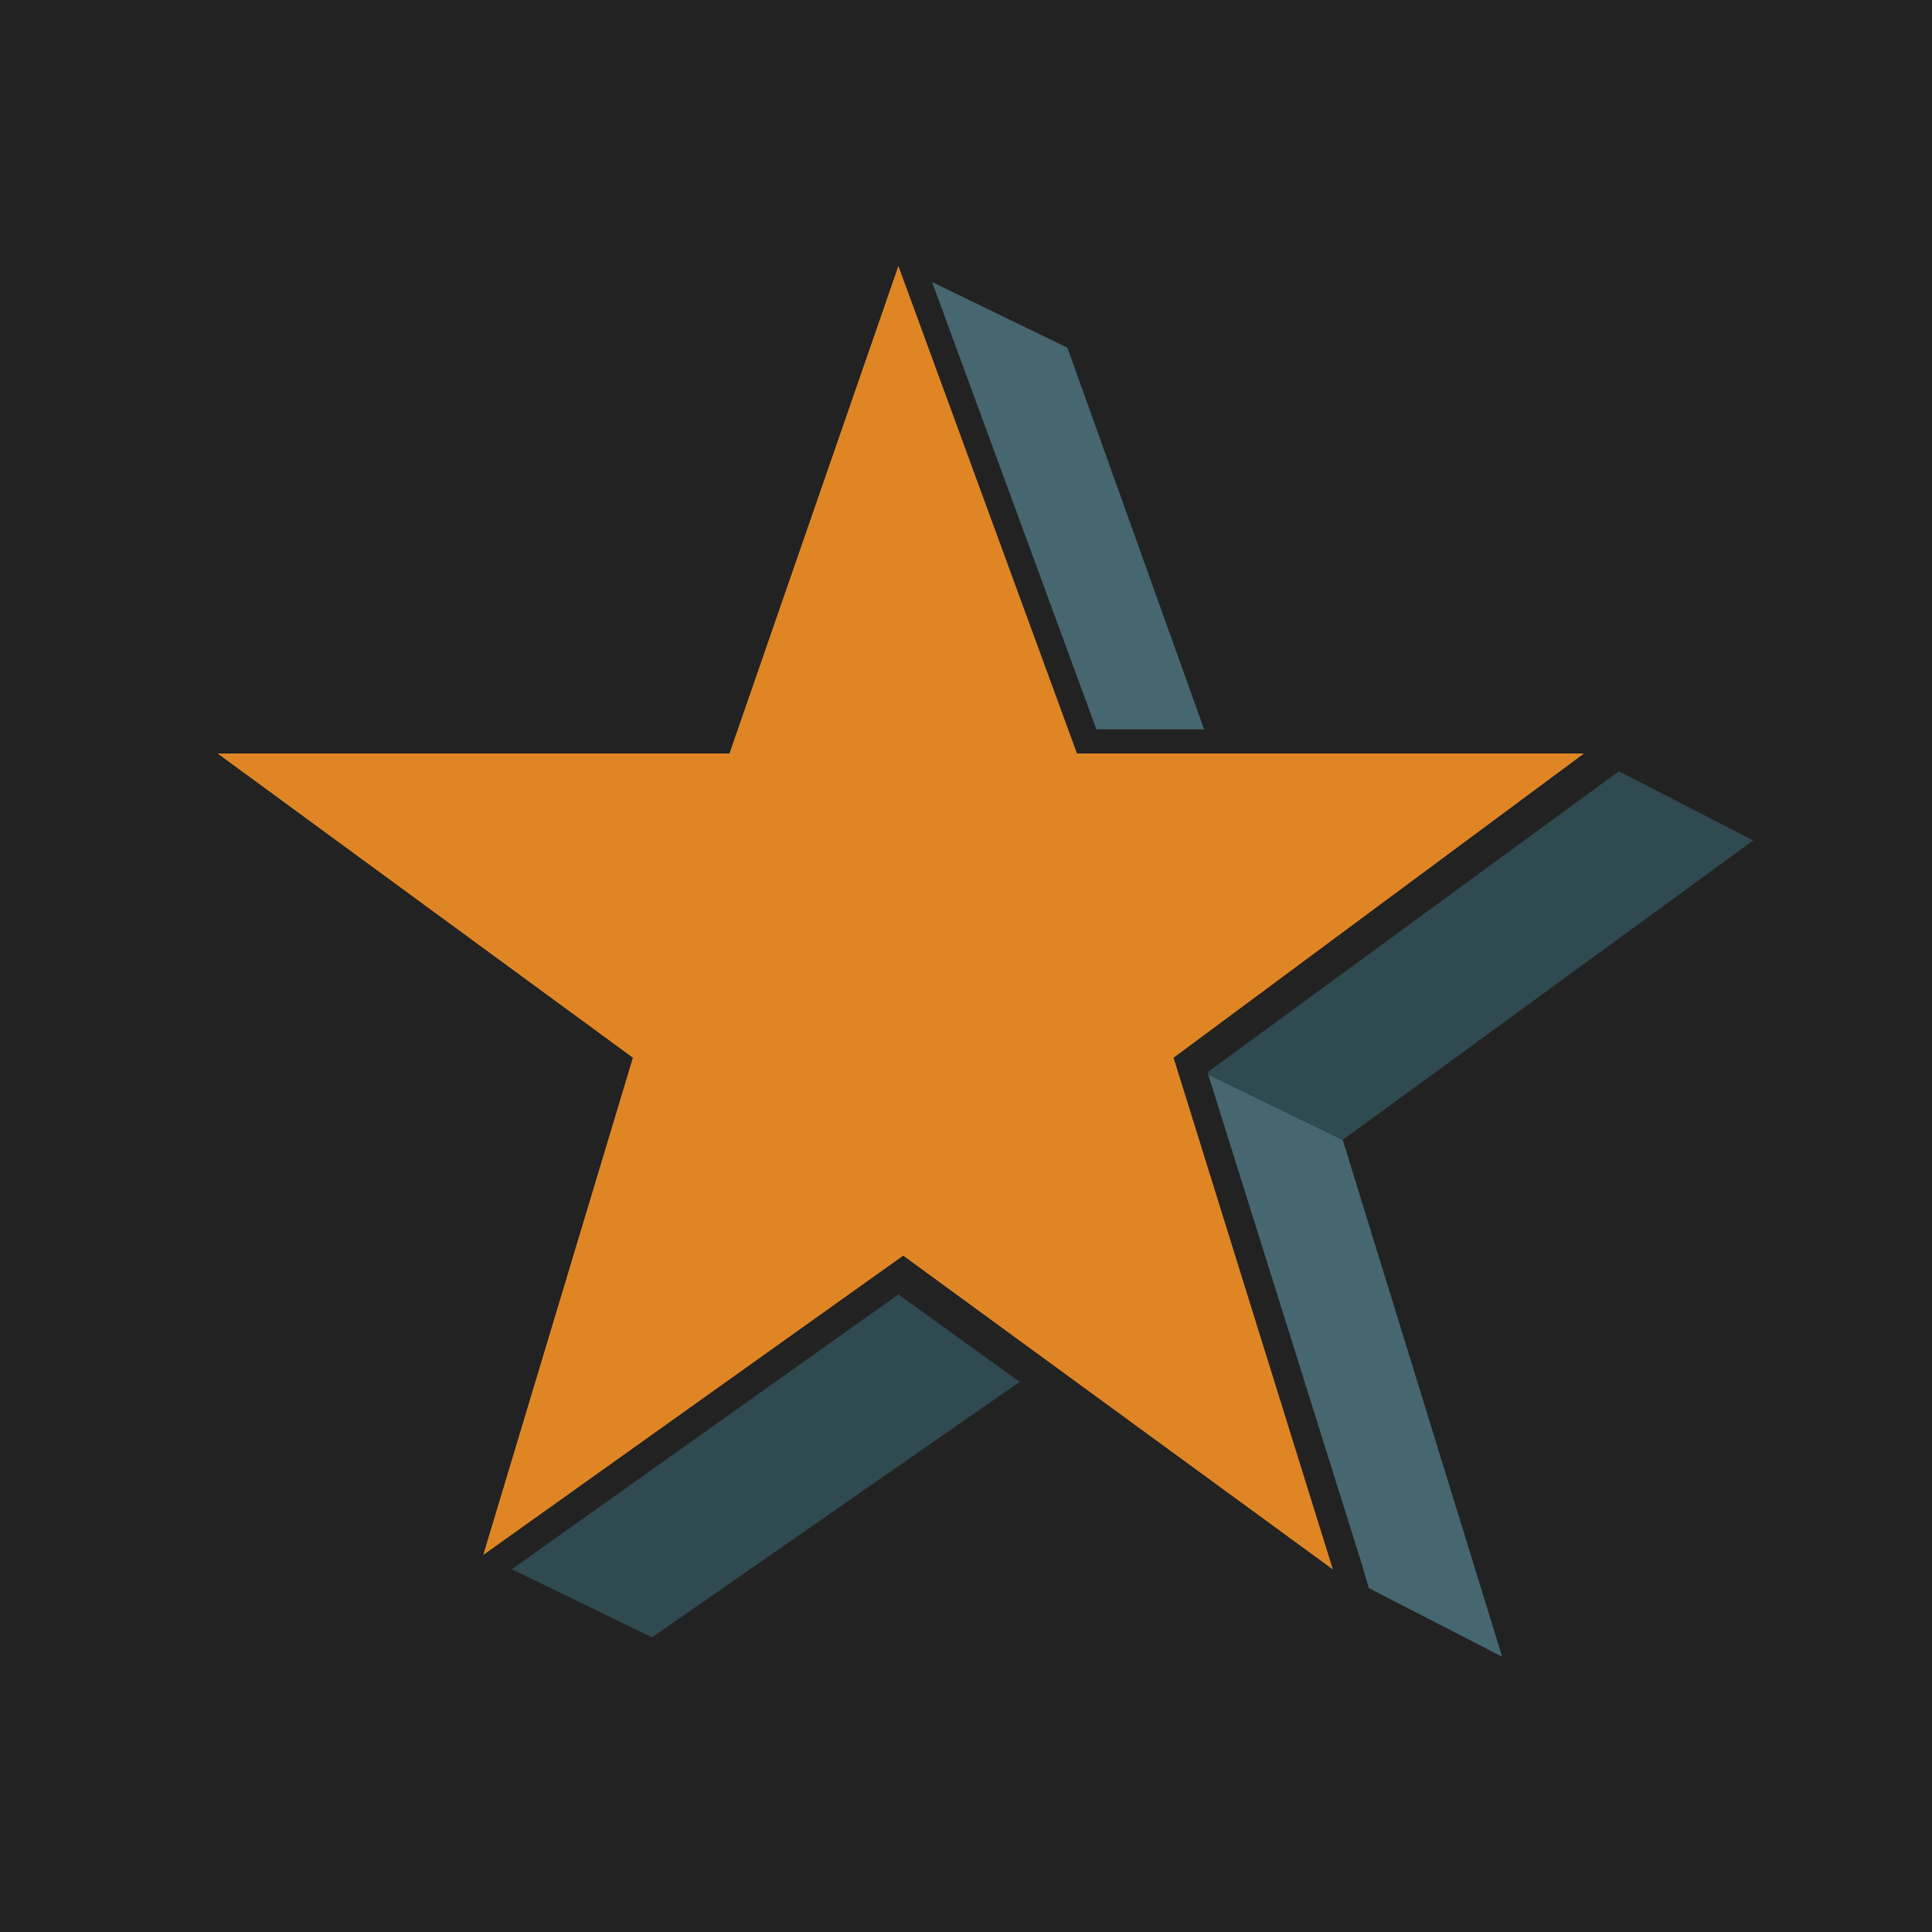
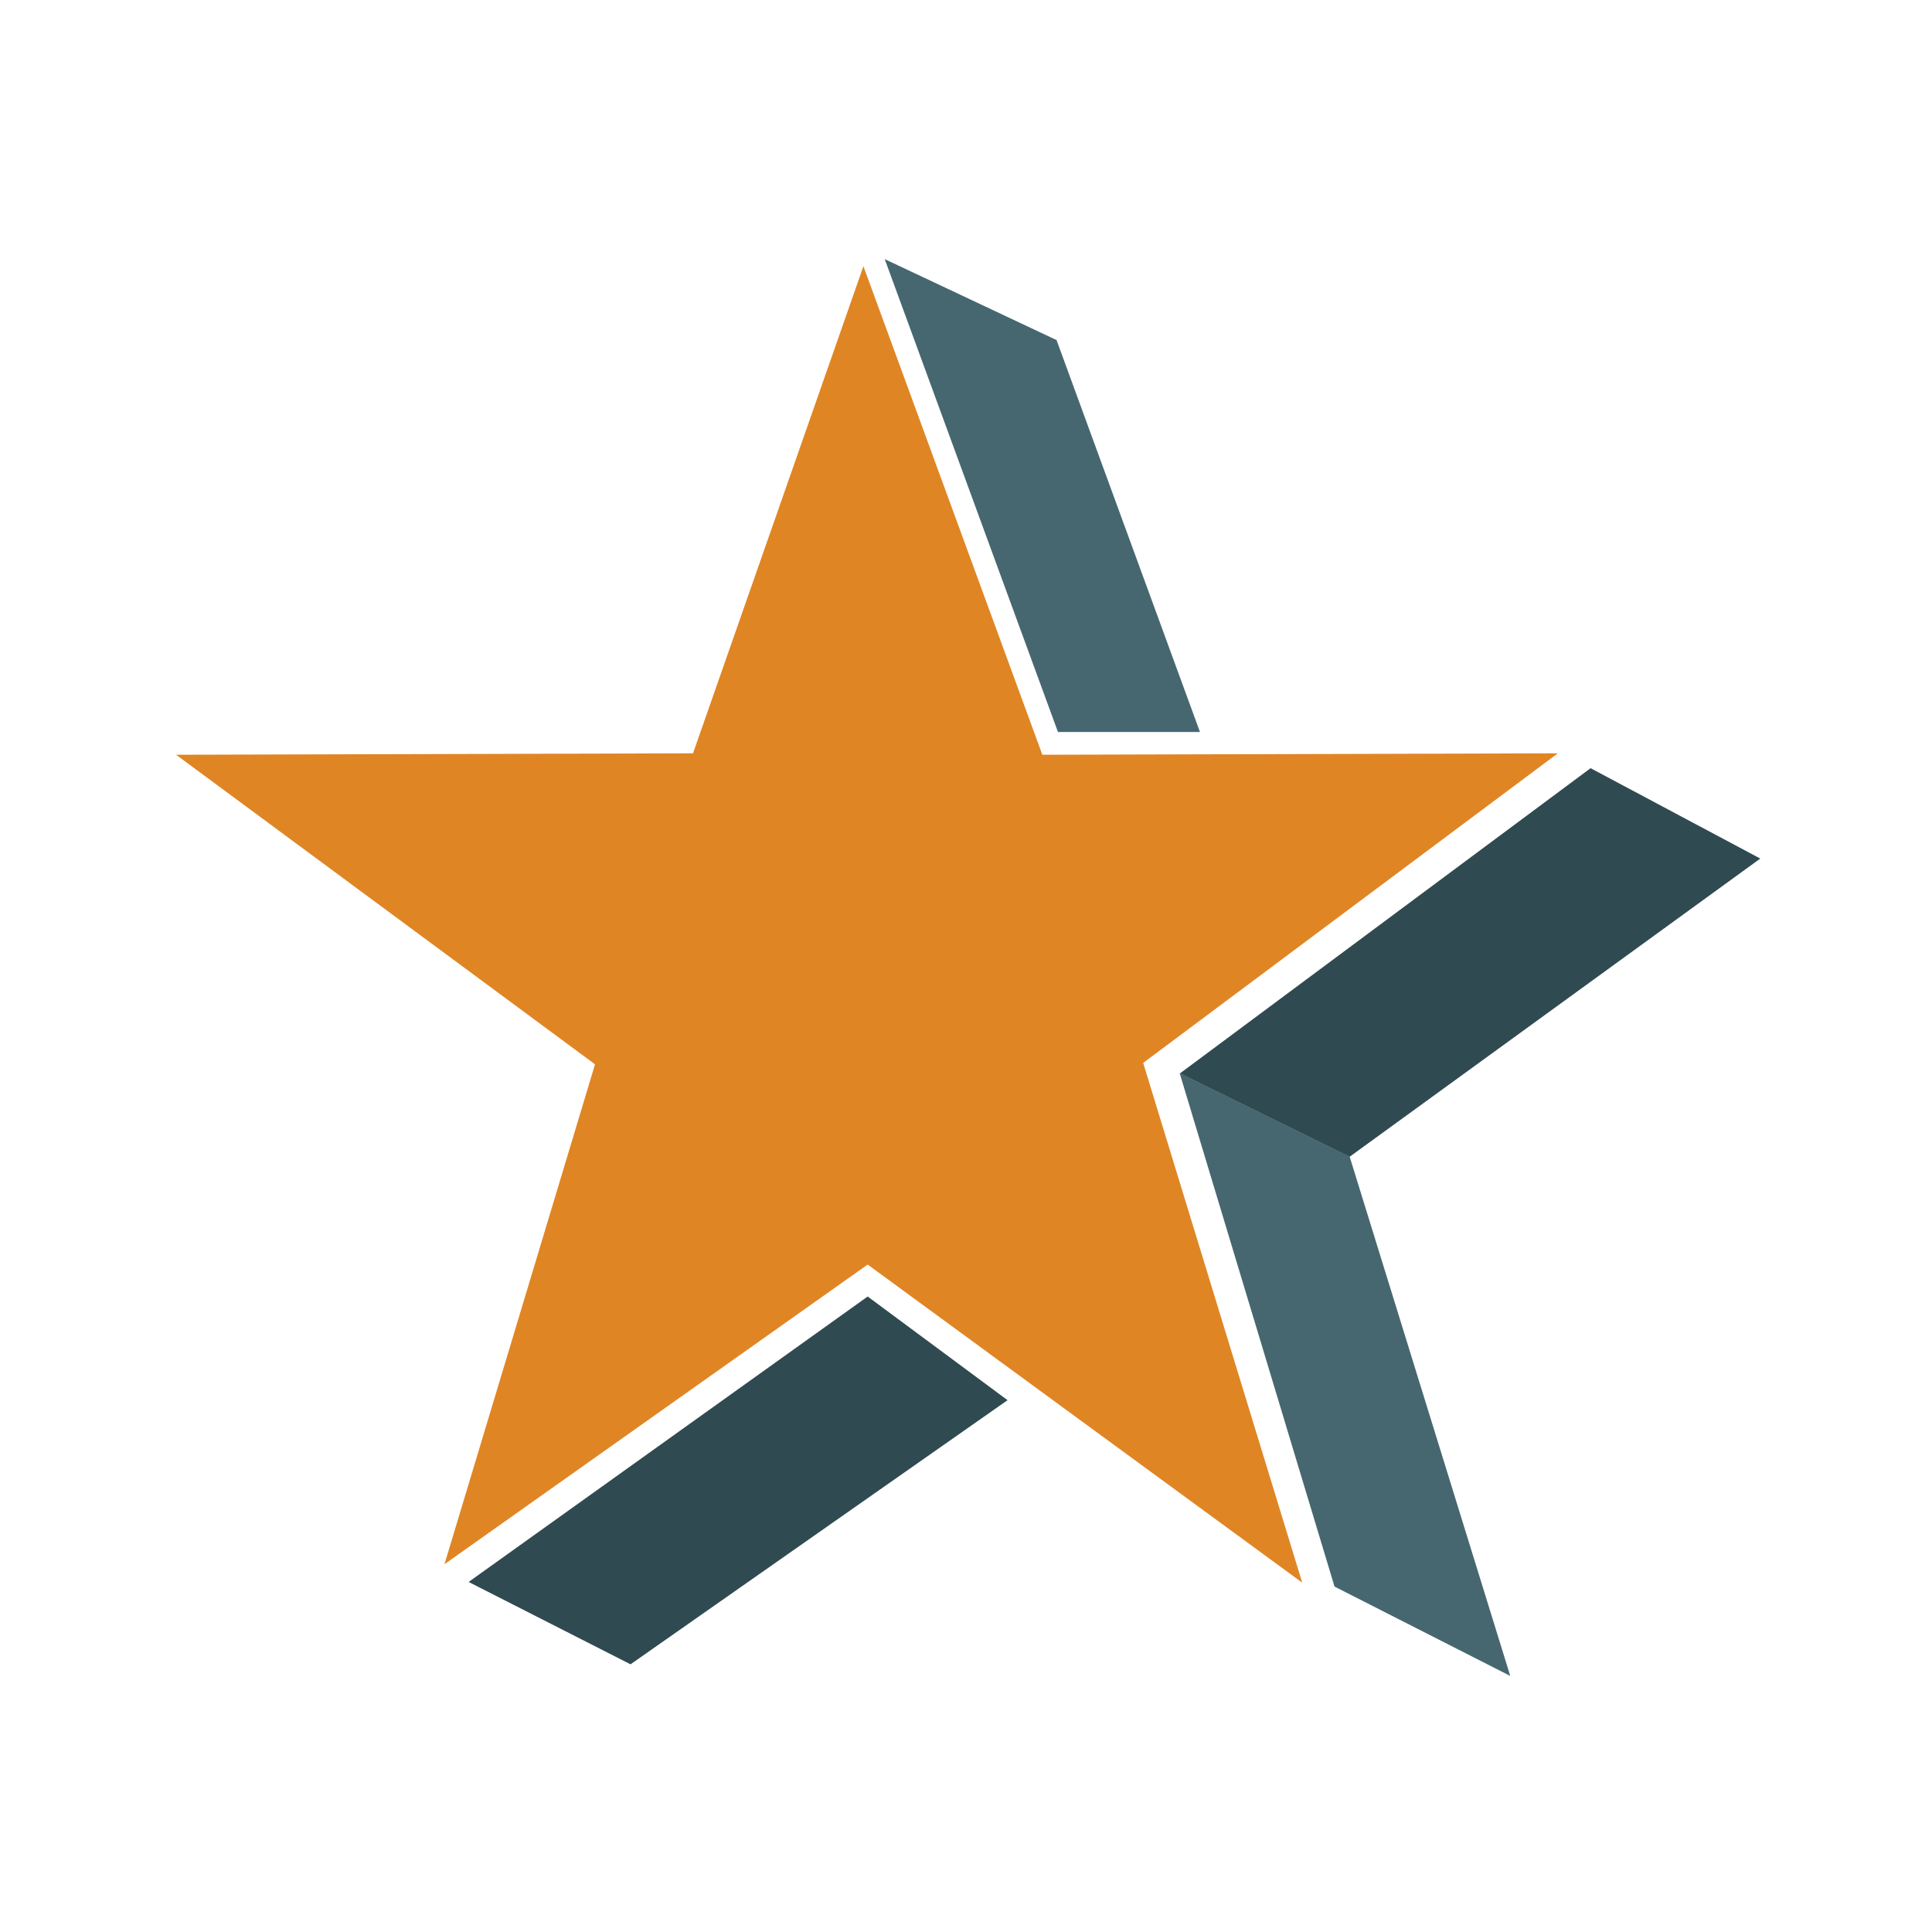
- <svg xmlns="http://www.w3.org/2000/svg" version="1.1" x="0px" y="0px" width="400px" height="400px" viewBox="0 0 400 400" enable-background="new 0 0 400 400" xml:space="preserve">
-   <g id="background">
-     <rect fill="#222222" x="0" y="0" width="400" height="400" />
-   </g>
-   <g id="_3d-1">
-     <polygon fill="#304A51" points="100,322 135,339 217,282 187,260" />
-   </g>
-   <g id="_3d-2">
-     <polygon fill="#466770" points="278,236 311,343 276,325 243,219" />
-   </g>
-   <g id="_3d-3">
-     <polygon fill="#466770" points="223,156 251.125,156.125 221,72 186,55" />
-   </g>
-   <g id="_3d-4">
-     <polygon fill="#304A51" points="243,219 328,156 363,174 278,236" />
-   </g>
-   <g id="star">
-     <polygon fill="#e08524" enable-background="new" points="187,260 100,322 131,219 45,156 151,156 186,55 223,156 328,156 243,219 276,325" />
-     <path fill="#222222" d="M186,55l37,101h105l-85,63l33,106l-89-65l-87,62l31-103l-86-63h106L186,55 M186,37l-6,16l-34,97H45H26             l15,11l83,60l-30,99l-5,17l14-10l83-59l86,62l15,11l-5-17l-32-102l82-60l15-11h-18H227l-36-98L186,37L186,37z" />
+ <svg xmlns="http://www.w3.org/2000/svg" width="500" height="500" id="svg2" version="1.1">
+   <defs id="defs4">
+     </defs>
+   <g id="layer1" transform="translate(0,-552.3622)">
+     <path style="fill:#e08524;stroke:none;stroke-width:1px;stroke-linecap:butt;stroke-linejoin:miter;stroke-opacity:1;fill-opacity:1" d="M 223.452,68.9 179.349,194.959 45.572,195.327 153.991,275.446 115.033,404.813 224.554,327.266 337.015,409.59 295.853,275.078 403.168,194.959 269.759,195.327 223.452,68.9" id="path3762" transform="translate(0,552.3622)" />
+     <path style="fill:#466770;stroke:none;stroke-width:1px;stroke-linecap:butt;stroke-linejoin:miter;stroke-opacity:1;fill-opacity:1" d="m 228.964,67.062 44.47,20.949 37.119,101.435 -36.752,0 -44.837,-122.384" id="path3766" transform="translate(0,552.3622)" />
+     <path style="fill:#304a51;stroke:none;stroke-width:1px;stroke-linecap:butt;stroke-linejoin:miter;stroke-opacity:1;fill-opacity:1" d="m 305.353,277.807 43.919,21.57 106.289,-77.183 -43.919,-23.389 -106.289,79.002" id="path3774" transform="translate(0,552.3622)" />
+     <path style="fill:#466770;fill-opacity:1;stroke:none" d="m 305.293,277.731 43.979,21.554 41.58,134.447 -45.478,-23.129 -40.081,-132.872" id="path3778" transform="translate(0,552.3622)" />
+     <path style="fill:#304a51;stroke:none;stroke-width:1px;stroke-linecap:butt;stroke-linejoin:miter;stroke-opacity:1;fill-opacity:1" d="m 121.281,409.407 103.273,-73.871 36.201,26.829 -97.576,68.359 -41.897,-21.316" id="path3786" transform="translate(0,552.3622)" />
  </g>
</svg>
